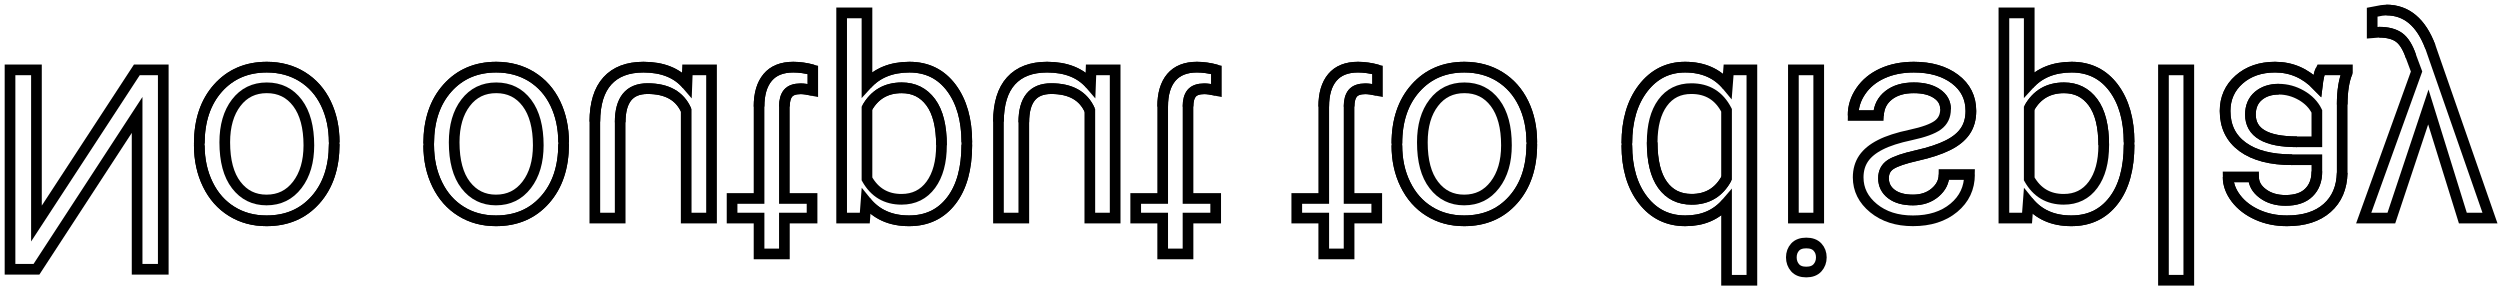
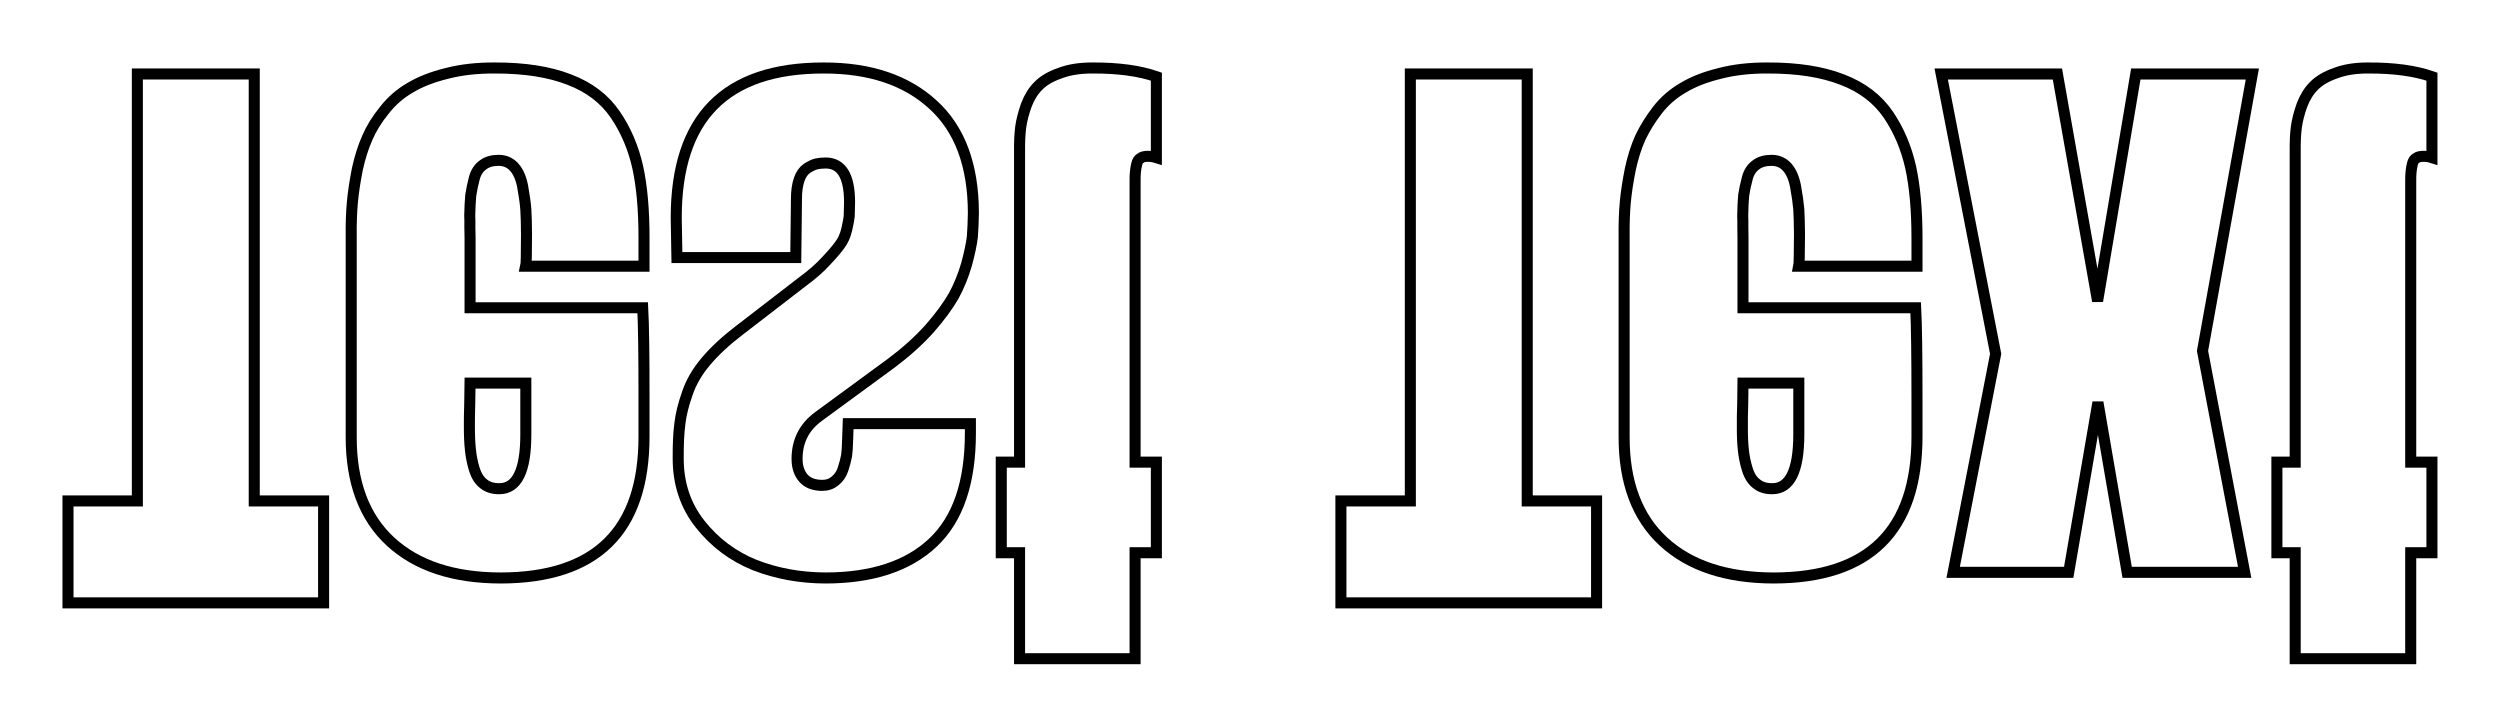
- <svg xmlns="http://www.w3.org/2000/svg" version="1.1" viewBox="1.311 -6.975 249.557 28.975" fill="none" stroke="black" stroke-width="0.6%" vector-effect="non-scaling-stroke">
-   <path d="M 17.609 19.906 L 17.609 0 L 14.971 0 L 4.949 15.34 L 4.949 0 L 2.311 0 L 2.311 19.906 L 4.949 19.906 L 14.998 4.498 L 14.998 19.906 L 17.609 19.906 Z" />
-   <path d="M 21.205 7.355 L 21.205 7.533 Q 21.21 9.71 22.06 11.443 Q 22.91 13.18 24.438 14.123 Q 25.96 15.07 27.918 15.066 Q 30.94 15.07 32.806 12.975 Q 34.67 10.88 34.672 7.41 L 34.672 7.232 Q 34.67 5.07 33.845 3.356 Q 33.02 1.64 31.479 0.684 Q 29.94 -0.27 27.945 -0.273 Q 24.94 -0.27 23.071 1.818 Q 21.21 3.91 21.205 7.355 Z" />
-   <path d="M 21.205 7.533 Q 21.21 9.71 22.06 11.443 Q 22.91 13.18 24.438 14.123 Q 25.96 15.07 27.918 15.066 Q 30.94 15.07 32.806 12.975 Q 34.67 10.88 34.672 7.41" />
-   <path d="M 34.672 7.232 Q 34.67 5.07 33.845 3.356 Q 33.02 1.64 31.479 0.684 Q 29.94 -0.27 27.945 -0.273 Q 24.94 -0.27 23.071 1.818 Q 21.21 3.91 21.205 7.355" />
-   <path d="M 23.748 7.232 Q 23.75 4.77 24.89 3.281 Q 26.03 1.79 27.945 1.791 Q 29.87 1.79 31.008 3.302 Q 32.14 4.81 32.143 7.533 Q 32.14 9.97 30.987 11.478 Q 29.83 12.99 27.918 12.988 Q 26.04 12.99 24.896 11.498 Q 23.75 10.01 23.748 7.232 Q 23.75 4.77 24.89 3.281 Q 26.03 1.79 27.945 1.791 Q 29.87 1.79 31.008 3.302 Q 32.14 4.81 32.143 7.533 Q 32.14 9.97 30.987 11.478 Q 29.83 12.99 27.918 12.988 Q 26.04 12.99 24.896 11.498 Q 23.75 10.01 23.748 7.232 Z" />
-   <path d="M 44.105 7.355 L 44.105 7.533 Q 44.11 9.71 44.96 11.443 Q 45.81 13.18 47.339 14.123 Q 48.86 15.07 50.818 15.066 Q 53.84 15.07 55.706 12.975 Q 57.57 10.88 57.572 7.41 L 57.572 7.232 Q 57.57 5.07 56.745 3.356 Q 55.92 1.64 54.38 0.684 Q 52.84 -0.27 50.846 -0.273 Q 47.84 -0.27 45.972 1.818 Q 44.11 3.91 44.105 7.355 Z" />
-   <path d="M 44.105 7.533 Q 44.11 9.71 44.96 11.443 Q 45.81 13.18 47.339 14.123 Q 48.86 15.07 50.818 15.066 Q 53.84 15.07 55.706 12.975 Q 57.57 10.88 57.572 7.41" />
-   <path d="M 57.572 7.232 Q 57.57 5.07 56.745 3.356 Q 55.92 1.64 54.38 0.684 Q 52.84 -0.27 50.846 -0.273 Q 47.84 -0.27 45.972 1.818 Q 44.11 3.91 44.105 7.355" />
-   <path d="M 46.648 7.232 Q 46.65 4.77 47.79 3.281 Q 48.93 1.79 50.846 1.791 Q 52.77 1.79 53.908 3.302 Q 55.04 4.81 55.043 7.533 Q 55.04 9.97 53.888 11.478 Q 52.73 12.99 50.818 12.988 Q 48.95 12.99 47.797 11.498 Q 46.65 10.01 46.648 7.232 Q 46.65 4.77 47.79 3.281 Q 48.93 1.79 50.846 1.791 Q 52.77 1.79 53.908 3.302 Q 55.04 4.81 55.043 7.533 Q 55.04 9.97 53.888 11.478 Q 52.73 12.99 50.818 12.988 Q 48.95 12.99 47.797 11.498 Q 46.65 10.01 46.648 7.232 Z" />
-   <path d="M 69.932 0 L 69.877 1.463 Q 68.4 -0.27 65.543 -0.273 Q 63.18 -0.27 61.94 1.101 Q 60.7 2.47 60.689 5.168 L 60.689 14.793 L 63.219 14.793 L 63.219 5.236 Q 63.22 1.87 65.953 1.873 Q 68.85 1.87 69.809 4.033 L 69.809 14.793 L 72.338 14.793 L 72.338 0 L 69.932 0 Z" />
-   <path d="M 69.877 1.463 Q 68.4 -0.27 65.543 -0.273 Q 63.18 -0.27 61.94 1.101 Q 60.7 2.47 60.689 5.168" />
-   <path d="M 63.219 5.236 Q 63.22 1.87 65.953 1.873 Q 68.85 1.87 69.809 4.033" />
-   <path d="M 77.082 18.375 L 79.611 18.375 L 79.611 14.793 L 82.373 14.793 L 82.373 12.838 L 79.611 12.838 L 79.611 3.664 Q 79.61 2.78 79.98 2.331 Q 80.35 1.89 81.238 1.887 Q 81.68 1.89 82.441 2.051 L 82.441 0 Q 81.44 -0.27 80.5 -0.273 Q 78.8 -0.27 77.943 0.752 Q 77.08 1.78 77.082 3.664 L 77.082 12.838 L 74.389 12.838 L 74.389 14.793 L 77.082 14.793 L 77.082 18.375 Z" />
-   <path d="M 79.611 3.664 Q 79.61 2.78 79.98 2.331 Q 80.35 1.89 81.238 1.887 Q 81.68 1.89 82.441 2.051" />
-   <path d="M 82.441 0 Q 81.44 -0.27 80.5 -0.273 Q 78.8 -0.27 77.943 0.752 Q 77.08 1.78 77.082 3.664" />
-   <path d="M 97.822 7.465 L 97.822 7.232 Q 97.82 3.86 96.277 1.791 Q 94.73 -0.27 92.094 -0.273 Q 89.4 -0.27 87.855 1.436 L 87.855 -5.688 L 85.326 -5.688 L 85.326 14.793 L 87.637 14.793 L 87.76 13.152 Q 89.3 15.07 92.053 15.066 Q 94.72 15.07 96.271 13.057 Q 97.82 11.05 97.822 7.465 Z" />
-   <path d="M 97.822 7.232 Q 97.82 3.86 96.277 1.791 Q 94.73 -0.27 92.094 -0.273 Q 89.4 -0.27 87.855 1.436" />
-   <path d="M 87.76 13.152 Q 89.3 15.07 92.053 15.066 Q 94.72 15.07 96.271 13.057 Q 97.82 11.05 97.822 7.465" />
-   <path d="M 95.293 7.52 Q 95.29 10.02 94.227 11.471 Q 93.16 12.92 91.301 12.92 Q 89 12.92 87.855 10.883 L 87.855 3.814 Q 88.99 1.79 91.328 1.791 Q 93.15 1.79 94.22 3.233 Q 95.29 4.68 95.293 7.52 Q 95.29 10.02 94.227 11.471 Q 93.16 12.92 91.301 12.92 Q 89 12.92 87.855 10.883" />
-   <path d="M 87.855 3.814 Q 88.99 1.79 91.328 1.791 Q 93.15 1.79 94.22 3.233 Q 95.29 4.68 95.293 7.52" />
-   <path d="M 110.223 0 L 110.168 1.463 Q 108.69 -0.27 105.834 -0.273 Q 103.47 -0.27 102.231 1.101 Q 100.99 2.47 100.98 5.168 L 100.98 14.793 L 103.51 14.793 L 103.51 5.236 Q 103.51 1.87 106.244 1.873 Q 109.14 1.87 110.1 4.033 L 110.1 14.793 L 112.629 14.793 L 112.629 0 L 110.223 0 Z" />
-   <path d="M 110.168 1.463 Q 108.69 -0.27 105.834 -0.273 Q 103.47 -0.27 102.231 1.101 Q 100.99 2.47 100.98 5.168" />
-   <path d="M 103.51 5.236 Q 103.51 1.87 106.244 1.873 Q 109.14 1.87 110.1 4.033" />
-   <path d="M 117.373 18.375 L 119.902 18.375 L 119.902 14.793 L 122.664 14.793 L 122.664 12.838 L 119.902 12.838 L 119.902 3.664 Q 119.9 2.78 120.271 2.331 Q 120.64 1.89 121.529 1.887 Q 121.97 1.89 122.732 2.051 L 122.732 0 Q 121.73 -0.27 120.791 -0.273 Q 119.1 -0.27 118.234 0.752 Q 117.37 1.78 117.373 3.664 L 117.373 12.838 L 114.68 12.838 L 114.68 14.793 L 117.373 14.793 L 117.373 18.375 Z" />
-   <path d="M 119.902 3.664 Q 119.9 2.78 120.271 2.331 Q 120.64 1.89 121.529 1.887 Q 121.97 1.89 122.732 2.051" />
-   <path d="M 122.732 0 Q 121.73 -0.27 120.791 -0.273 Q 119.1 -0.27 118.234 0.752 Q 117.37 1.78 117.373 3.664" />
-   <path d="M 133.451 18.375 L 135.98 18.375 L 135.98 14.793 L 138.742 14.793 L 138.742 12.838 L 135.98 12.838 L 135.98 3.664 Q 135.98 2.78 136.35 2.331 Q 136.72 1.89 137.607 1.887 Q 138.04 1.89 138.811 2.051 L 138.811 0 Q 137.81 -0.27 136.869 -0.273 Q 135.17 -0.27 134.312 0.752 Q 133.45 1.78 133.451 3.664 L 133.451 12.838 L 130.758 12.838 L 130.758 14.793 L 133.451 14.793 L 133.451 18.375 Z" />
-   <path d="M 135.98 3.664 Q 135.98 2.78 136.35 2.331 Q 136.72 1.89 137.607 1.887 Q 138.04 1.89 138.811 2.051" />
-   <path d="M 138.811 0 Q 137.81 -0.27 136.869 -0.273 Q 135.17 -0.27 134.312 0.752 Q 133.45 1.78 133.451 3.664" />
-   <path d="M 140.752 7.355 L 140.752 7.533 Q 140.75 9.71 141.606 11.443 Q 142.46 13.18 143.985 14.123 Q 145.51 15.07 147.465 15.066 Q 150.49 15.07 152.353 12.975 Q 154.22 10.88 154.219 7.41 L 154.219 7.232 Q 154.22 5.07 153.392 3.356 Q 152.56 1.64 151.026 0.684 Q 149.49 -0.27 147.492 -0.273 Q 144.48 -0.27 142.618 1.818 Q 140.75 3.91 140.752 7.355 Z" />
-   <path d="M 140.752 7.533 Q 140.75 9.71 141.606 11.443 Q 142.46 13.18 143.985 14.123 Q 145.51 15.07 147.465 15.066 Q 150.49 15.07 152.353 12.975 Q 154.22 10.88 154.219 7.41" />
-   <path d="M 154.219 7.232 Q 154.22 5.07 153.392 3.356 Q 152.56 1.64 151.026 0.684 Q 149.49 -0.27 147.492 -0.273 Q 144.48 -0.27 142.618 1.818 Q 140.75 3.91 140.752 7.355" />
-   <path d="M 143.295 7.232 Q 143.29 4.77 144.437 3.281 Q 145.58 1.79 147.492 1.791 Q 149.42 1.79 150.555 3.302 Q 151.69 4.81 151.689 7.533 Q 151.69 9.97 150.534 11.478 Q 149.38 12.99 147.465 12.988 Q 145.59 12.99 144.443 11.498 Q 143.29 10.01 143.295 7.232 Q 143.29 4.77 144.437 3.281 Q 145.58 1.79 147.492 1.791 Q 149.42 1.79 150.555 3.302 Q 151.69 4.81 151.689 7.533 Q 151.69 9.97 150.534 11.478 Q 149.38 12.99 147.465 12.988 Q 145.59 12.99 144.443 11.498 Q 143.29 10.01 143.295 7.232 Z" />
-   <path d="M 163.707 7.328 L 163.707 7.52 Q 163.71 10.92 165.32 12.995 Q 166.93 15.07 169.545 15.066 Q 172.14 15.07 173.66 13.289 L 173.66 21 L 176.189 21 L 176.189 0 L 173.865 0 L 173.742 1.586 Q 172.22 -0.27 169.518 -0.273 Q 166.95 -0.27 165.327 1.832 Q 163.71 3.94 163.707 7.328 Z" />
-   <path d="M 163.707 7.52 Q 163.71 10.92 165.32 12.995 Q 166.93 15.07 169.545 15.066 Q 172.14 15.07 173.66 13.289" />
-   <path d="M 173.742 1.586 Q 172.22 -0.27 169.518 -0.273 Q 166.95 -0.27 165.327 1.832 Q 163.71 3.94 163.707 7.328" />
-   <path d="M 166.236 7.232 Q 166.24 4.72 167.275 3.295 Q 168.31 1.87 170.146 1.873 Q 172.55 1.87 173.66 4.033 L 173.66 10.828 Q 172.53 12.92 170.174 12.92 Q 168.31 12.92 167.275 11.484 Q 166.24 10.05 166.236 7.232 Q 166.24 4.72 167.275 3.295 Q 168.31 1.87 170.146 1.873 Q 172.55 1.87 173.66 4.033" />
-   <path d="M 173.66 10.828 Q 172.53 12.92 170.174 12.92 Q 168.31 12.92 167.275 11.484 Q 166.24 10.05 166.236 7.232" />
-   <path d="M 182.861 14.793 L 182.861 0 L 180.332 0 L 180.332 14.793 L 182.861 14.793 Z" />
-   <path d="M 180.127 18.717 Q 180.13 19.33 180.503 19.756 Q 180.88 20.18 181.617 20.18 Q 182.36 20.18 182.738 19.756 Q 183.12 19.33 183.121 18.717 Q 183.12 18.1 182.738 17.691 Q 182.36 17.28 181.617 17.281 Q 180.88 17.28 180.503 17.691 Q 180.13 18.1 180.127 18.717 Q 180.13 19.33 180.503 19.756 Q 180.88 20.18 181.617 20.18 Q 182.36 20.18 182.738 19.756 Q 183.12 19.33 183.121 18.717 Q 183.12 18.1 182.738 17.691 Q 182.36 17.28 181.617 17.281 Q 180.88 17.28 180.503 17.691 Q 180.13 18.1 180.127 18.717 Z" />
-   <path d="M 195.521 3.924 Q 195.52 4.95 194.749 5.517 Q 193.98 6.08 192.056 6.494 Q 190.13 6.9 189.007 7.479 Q 187.88 8.05 187.339 8.846 Q 186.8 9.64 186.799 10.732 Q 186.8 12.55 188.337 13.809 Q 189.88 15.07 192.268 15.066 Q 194.78 15.07 196.349 13.768 Q 197.91 12.47 197.914 10.445 L 195.371 10.445 Q 195.37 11.48 194.489 12.236 Q 193.61 12.99 192.268 12.988 Q 190.89 12.99 190.107 12.387 Q 189.33 11.79 189.328 10.814 Q 189.33 9.9 190.053 9.434 Q 190.78 8.97 192.671 8.545 Q 194.56 8.12 195.74 7.533 Q 196.92 6.95 197.483 6.118 Q 198.05 5.29 198.051 4.102 Q 198.05 2.12 196.465 0.923 Q 194.88 -0.27 192.35 -0.273 Q 190.57 -0.27 189.205 0.355 Q 187.84 0.98 187.065 2.112 Q 186.29 3.24 186.293 4.553 L 188.822 4.553 Q 188.89 3.28 189.841 2.536 Q 190.79 1.79 192.35 1.791 Q 193.79 1.79 194.653 2.372 Q 195.52 2.95 195.521 3.924 Q 195.52 4.95 194.749 5.517 Q 193.98 6.08 192.056 6.494 Q 190.13 6.9 189.007 7.479 Q 187.88 8.05 187.339 8.846 Q 186.8 9.64 186.799 10.732 Q 186.8 12.55 188.337 13.809 Q 189.88 15.07 192.268 15.066 Q 194.78 15.07 196.349 13.768 Q 197.91 12.47 197.914 10.445" />
-   <path d="M 195.371 10.445 Q 195.37 11.48 194.489 12.236 Q 193.61 12.99 192.268 12.988 Q 190.89 12.99 190.107 12.387 Q 189.33 11.79 189.328 10.814 Q 189.33 9.9 190.053 9.434 Q 190.78 8.97 192.671 8.545 Q 194.56 8.12 195.74 7.533 Q 196.92 6.95 197.483 6.118 Q 198.05 5.29 198.051 4.102 Q 198.05 2.12 196.465 0.923 Q 194.88 -0.27 192.35 -0.273 Q 190.57 -0.27 189.205 0.355 Q 187.84 0.98 187.065 2.112 Q 186.29 3.24 186.293 4.553" />
-   <path d="M 188.822 4.553 Q 188.89 3.28 189.841 2.536 Q 190.79 1.79 192.35 1.791 Q 193.79 1.79 194.653 2.372 Q 195.52 2.95 195.521 3.924" />
-   <path d="M 213.842 7.465 L 213.842 7.232 Q 213.84 3.86 212.297 1.791 Q 210.75 -0.27 208.113 -0.273 Q 205.42 -0.27 203.875 1.436 L 203.875 -5.688 L 201.346 -5.688 L 201.346 14.793 L 203.656 14.793 L 203.779 13.152 Q 205.32 15.07 208.072 15.066 Q 210.74 15.07 212.29 13.057 Q 213.84 11.05 213.842 7.465 Z" />
-   <path d="M 213.842 7.232 Q 213.84 3.86 212.297 1.791 Q 210.75 -0.27 208.113 -0.273 Q 205.42 -0.27 203.875 1.436" />
-   <path d="M 203.779 13.152 Q 205.32 15.07 208.072 15.066 Q 210.74 15.07 212.29 13.057 Q 213.84 11.05 213.842 7.465" />
-   <path d="M 211.312 7.52 Q 211.31 10.02 210.246 11.471 Q 209.18 12.92 207.32 12.92 Q 205.02 12.92 203.875 10.883 L 203.875 3.814 Q 205.01 1.79 207.348 1.791 Q 209.17 1.79 210.239 3.233 Q 211.31 4.68 211.312 7.52 Q 211.31 10.02 210.246 11.471 Q 209.18 12.92 207.32 12.92 Q 205.02 12.92 203.875 10.883" />
-   <path d="M 203.875 3.814 Q 205.01 1.79 207.348 1.791 Q 209.17 1.79 210.239 3.233 Q 211.31 4.68 211.312 7.52" />
-   <path d="M 219.803 21 L 219.803 0 L 217.273 0 L 217.273 21 L 219.803 21 Z" />
-   <path d="M 235.635 0 L 232.982 0 Q 232.76 0.44 232.627 1.559 Q 230.86 -0.27 228.416 -0.273 Q 226.23 -0.27 224.827 0.964 Q 223.43 2.2 223.426 4.102 Q 223.43 6.41 225.183 7.69 Q 226.94 8.97 230.125 8.969 L 232.586 8.969 L 232.586 10.131 Q 232.59 11.46 231.793 12.243 Q 231 13.03 229.455 13.029 Q 228.1 13.03 227.186 12.346 Q 226.27 11.66 226.27 10.691 L 223.727 10.691 Q 223.73 11.8 224.513 12.831 Q 225.3 13.86 226.646 14.465 Q 227.99 15.07 229.605 15.066 Q 232.16 15.07 233.611 13.788 Q 235.06 12.51 235.115 10.268 L 235.115 3.459 Q 235.12 1.42 235.635 0.219 L 235.635 0 Z" />
-   <path d="M 232.982 0 Q 232.76 0.44 232.627 1.559 Q 230.86 -0.27 228.416 -0.273 Q 226.23 -0.27 224.827 0.964 Q 223.43 2.2 223.426 4.102 Q 223.43 6.41 225.183 7.69 Q 226.94 8.97 230.125 8.969" />
-   <path d="M 232.586 10.131 Q 232.59 11.46 231.793 12.243 Q 231 13.03 229.455 13.029 Q 228.1 13.03 227.186 12.346 Q 226.27 11.66 226.27 10.691" />
-   <path d="M 223.727 10.691 Q 223.73 11.8 224.513 12.831 Q 225.3 13.86 226.646 14.465 Q 227.99 15.07 229.605 15.066 Q 232.16 15.07 233.611 13.788 Q 235.06 12.51 235.115 10.268" />
-   <path d="M 235.115 3.459 Q 235.12 1.42 235.635 0.219" />
-   <path d="M 228.785 1.928 Q 229.97 1.93 231.041 2.543 Q 232.11 3.16 232.586 4.143 L 232.586 7.178 L 230.604 7.178 Q 225.96 7.18 225.955 4.457 Q 225.96 3.27 226.748 2.598 Q 227.54 1.93 228.785 1.928 Q 229.97 1.93 231.041 2.543 Q 232.11 3.16 232.586 4.143" />
-   <path d="M 230.604 7.178 Q 225.96 7.18 225.955 4.457 Q 225.96 3.27 226.748 2.598 Q 227.54 1.93 228.785 1.928" />
-   <path d="M 240.023 14.793 L 243.715 3.705 L 247.16 14.793 L 249.867 14.793 L 243.92 -2.283 Q 242.54 -5.97 239.531 -5.975 L 239.053 -5.934 L 238.109 -5.756 L 238.109 -3.705 L 238.793 -3.76 Q 240.08 -3.76 240.796 -3.24 Q 241.51 -2.72 241.979 -1.34 L 242.539 0.164 L 237.262 14.793 L 240.023 14.793 Z" />
-   <path d="M 243.92 -2.283 Q 242.54 -5.97 239.531 -5.975" />
-   <path d="M 238.793 -3.76 Q 240.08 -3.76 240.796 -3.24 Q 241.51 -2.72 241.979 -1.34" />
+ <svg xmlns="http://www.w3.org/2000/svg" version="1.1" viewBox="-0.902 -1.088 36.766 10.687" fill="none" stroke="black" stroke-width="0.6%" vector-effect="non-scaling-stroke">
+   <path d="M 0.098 6.279 L 0.098 7.778 L 3.857 7.778 L 3.857 6.279 L 2.837 6.279 L 2.837 0 L 1.118 0 L 1.118 6.279 L 0.098 6.279 Z" />
+   <path d="M 6.372 -0.088 Q 5.98 -0.09 5.664 -0.007 Q 5.35 0.07 5.129 0.203 Q 4.91 0.33 4.753 0.53 Q 4.59 0.73 4.502 0.933 Q 4.41 1.14 4.353 1.401 Q 4.3 1.67 4.28 1.89 Q 4.26 2.11 4.263 2.388 L 4.263 5.332 Q 4.26 6.34 4.841 6.877 Q 5.42 7.41 6.46 7.412 Q 8.57 7.41 8.569 5.332 L 8.569 4.8 Q 8.57 3.81 8.55 3.438 L 6.011 3.438 L 6.011 2.412 Q 6.01 2.36 6.008 2.253 Q 6.01 2.14 6.006 2.085 Q 6.01 1.91 6.021 1.785 Q 6.04 1.66 6.074 1.531 Q 6.11 1.4 6.204 1.335 Q 6.29 1.27 6.431 1.27 Q 6.57 1.27 6.66 1.37 Q 6.75 1.47 6.785 1.658 Q 6.82 1.85 6.831 1.992 Q 6.84 2.14 6.841 2.358 Q 6.84 2.79 6.831 2.827 L 8.569 2.827 L 8.569 2.412 Q 8.57 1.8 8.477 1.372 Q 8.38 0.94 8.147 0.598 Q 7.91 0.25 7.471 0.083 Q 7.03 -0.09 6.372 -0.088 Z" />
+   <path d="M 6.44 6.099 Q 6.3 6.1 6.211 6.028 Q 6.12 5.96 6.074 5.815 Q 6.03 5.67 6.016 5.525 Q 6 5.38 6.001 5.161 Q 6 5.06 6.006 4.854 Q 6.01 4.65 6.011 4.546 L 6.831 4.546 L 6.831 5.308 Q 6.83 6.1 6.44 6.099 Z" />
+   <path d="M 13.369 5.142 L 11.572 5.142 L 11.562 5.42 Q 11.56 5.52 11.548 5.615 Q 11.53 5.71 11.494 5.818 Q 11.46 5.92 11.377 5.986 Q 11.3 6.05 11.191 6.05 Q 11.01 6.05 10.916 5.947 Q 10.82 5.84 10.82 5.659 Q 10.82 5.27 11.133 5.039 L 12.212 4.248 Q 12.53 4.01 12.769 3.745 Q 13 3.48 13.123 3.264 Q 13.24 3.05 13.313 2.798 Q 13.38 2.55 13.398 2.393 Q 13.41 2.24 13.413 2.041 Q 13.41 0.99 12.82 0.452 Q 12.23 -0.09 11.211 -0.088 Q 9.04 -0.09 9.043 2.119 L 9.053 2.7 L 10.801 2.7 L 10.811 1.841 Q 10.81 1.67 10.852 1.55 Q 10.89 1.44 10.967 1.387 Q 11.04 1.34 11.101 1.323 Q 11.16 1.31 11.24 1.309 Q 11.59 1.31 11.592 1.88 Q 11.59 2.03 11.587 2.092 Q 11.58 2.16 11.55 2.288 Q 11.52 2.42 11.448 2.515 Q 11.38 2.61 11.243 2.754 Q 11.11 2.9 10.903 3.052 L 9.971 3.77 Q 9.67 4 9.48 4.226 Q 9.29 4.45 9.207 4.695 Q 9.12 4.94 9.097 5.139 Q 9.07 5.34 9.072 5.649 Q 9.07 6.21 9.395 6.621 Q 9.72 7.03 10.198 7.222 Q 10.68 7.41 11.24 7.412 Q 12.27 7.41 12.82 6.89 Q 13.37 6.37 13.369 5.278 L 13.369 5.142 Z" />
+   <path d="M 14.092 7.041 L 14.092 8.599 L 15.791 8.599 L 15.791 7.041 L 16.104 7.041 L 16.104 5.708 L 15.791 5.708 L 15.791 1.587 Q 15.79 1.49 15.796 1.44 Q 15.8 1.39 15.815 1.326 Q 15.83 1.26 15.872 1.238 Q 15.91 1.21 15.977 1.211 Q 16.04 1.21 16.104 1.23 L 16.104 0.039 Q 15.73 -0.09 15.171 -0.088 Q 14.89 -0.09 14.685 -0.012 Q 14.48 0.06 14.37 0.173 Q 14.26 0.28 14.192 0.457 Q 14.13 0.63 14.109 0.781 Q 14.09 0.93 14.092 1.128 L 14.092 5.708 L 13.823 5.708 L 13.823 7.041 L 14.092 7.041 Z" />
+   <path d="M 18.818 6.279 L 18.818 7.778 L 22.578 7.778 L 22.578 6.279 L 21.558 6.279 L 21.558 0 L 19.839 0 L 19.839 6.279 L 18.818 6.279 Z" />
+   <path d="M 25.093 -0.088 Q 24.7 -0.09 24.385 -0.007 Q 24.07 0.07 23.85 0.203 Q 23.63 0.33 23.474 0.53 Q 23.32 0.73 23.223 0.933 Q 23.13 1.14 23.074 1.401 Q 23.02 1.67 23 1.89 Q 22.98 2.11 22.983 2.388 L 22.983 5.332 Q 22.98 6.34 23.562 6.877 Q 24.14 7.41 25.181 7.412 Q 27.29 7.41 27.29 5.332 L 27.29 4.8 Q 27.29 3.81 27.271 3.438 L 24.731 3.438 L 24.731 2.412 Q 24.73 2.36 24.729 2.253 Q 24.73 2.14 24.727 2.085 Q 24.73 1.91 24.741 1.785 Q 24.76 1.66 24.795 1.531 Q 24.83 1.4 24.924 1.335 Q 25.01 1.27 25.151 1.27 Q 25.29 1.27 25.381 1.37 Q 25.47 1.47 25.505 1.658 Q 25.54 1.85 25.552 1.992 Q 25.56 2.14 25.562 2.358 Q 25.56 2.79 25.552 2.827 L 27.29 2.827 L 27.29 2.412 Q 27.29 1.8 27.197 1.372 Q 27.1 0.94 26.868 0.598 Q 26.63 0.25 26.191 0.083 Q 25.75 -0.09 25.093 -0.088 Z" />
+   <path d="M 25.161 6.099 Q 25.02 6.1 24.932 6.028 Q 24.84 5.96 24.795 5.815 Q 24.75 5.67 24.736 5.525 Q 24.72 5.38 24.722 5.161 Q 24.72 5.06 24.727 4.854 Q 24.73 4.65 24.731 4.546 L 25.552 4.546 L 25.552 5.308 Q 25.55 6.1 25.161 6.099 Z" />
+   <path d="M 30.508 0 L 29.946 3.34 L 29.355 0 L 27.646 0 L 28.447 4.116 L 27.822 7.329 L 29.521 7.329 L 29.951 4.829 L 30.381 7.329 L 32.109 7.329 L 31.489 4.072 L 32.222 0 L 30.508 0 Z" />
+   <path d="M 32.852 7.041 L 32.852 8.599 L 34.551 8.599 L 34.551 7.041 L 34.863 7.041 L 34.863 5.708 L 34.551 5.708 L 34.551 1.587 Q 34.55 1.49 34.556 1.44 Q 34.56 1.39 34.575 1.326 Q 34.59 1.26 34.631 1.238 Q 34.67 1.21 34.736 1.211 Q 34.8 1.21 34.863 1.23 L 34.863 0.039 Q 34.49 -0.09 33.931 -0.088 Q 33.65 -0.09 33.445 -0.012 Q 33.24 0.06 33.13 0.173 Q 33.02 0.28 32.952 0.457 Q 32.89 0.63 32.869 0.781 Q 32.85 0.93 32.852 1.128 L 32.852 5.708 L 32.583 5.708 L 32.583 7.041 L 32.852 7.041 Z" />
</svg>
